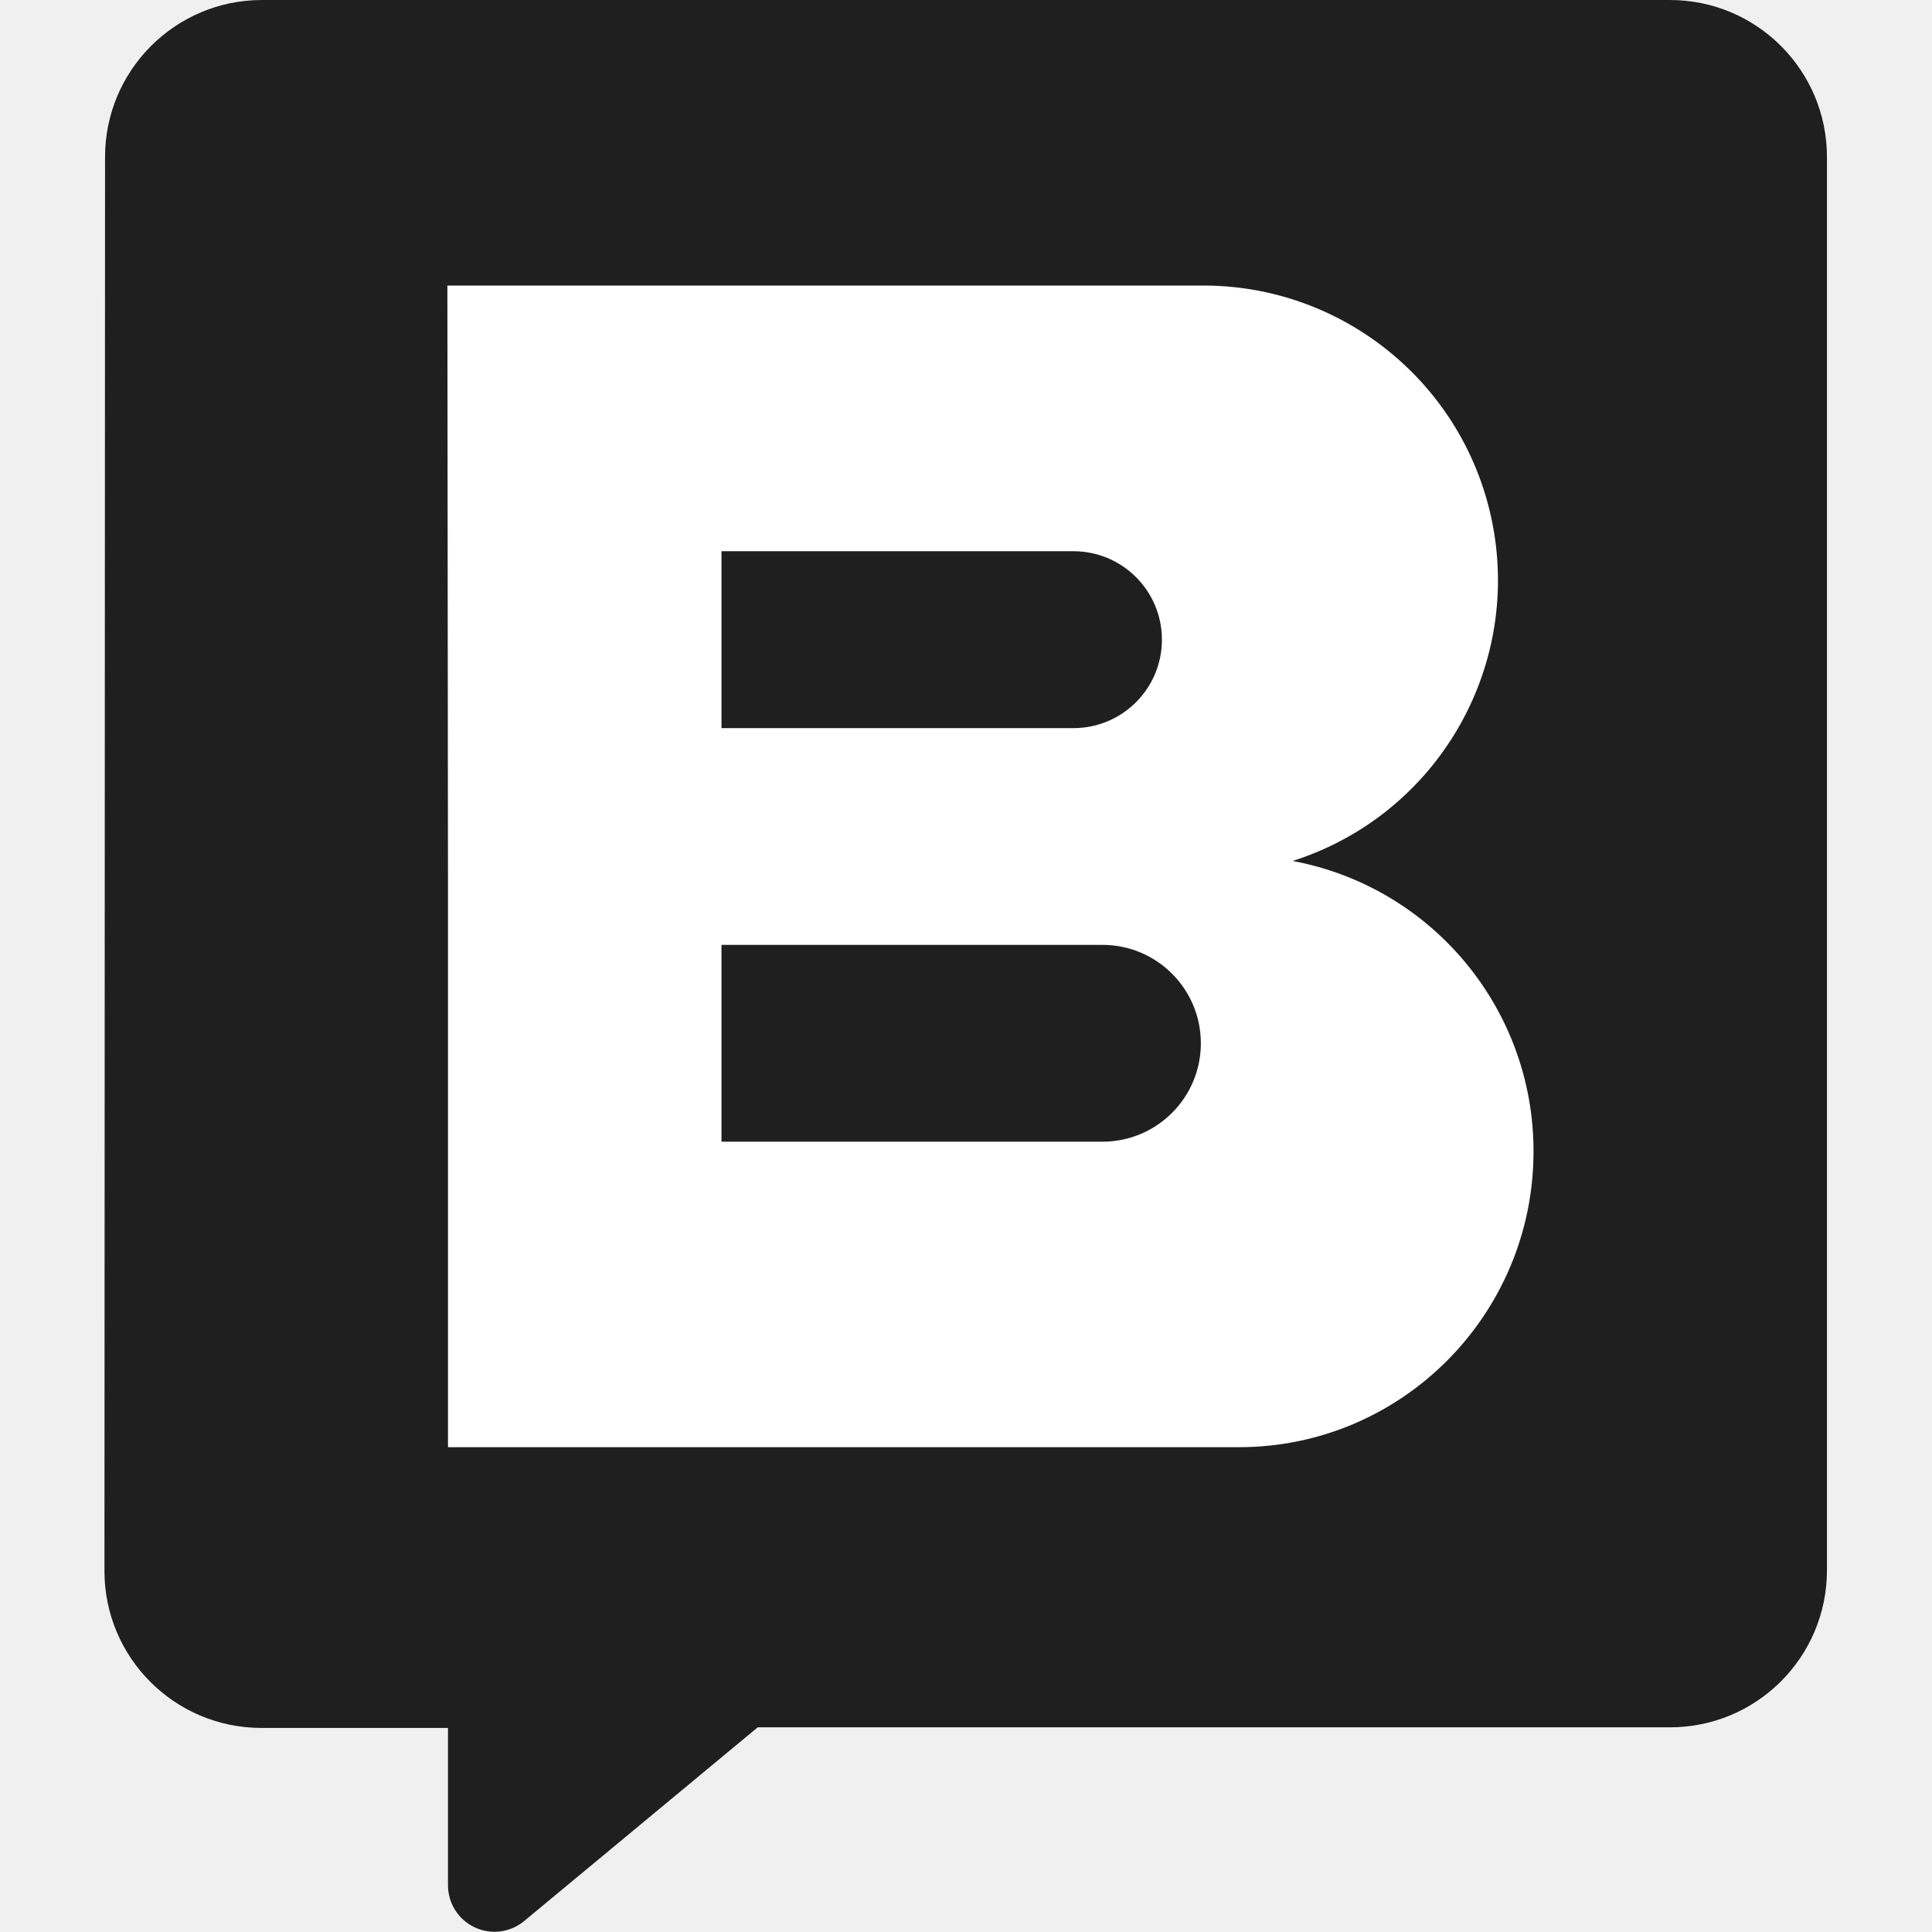
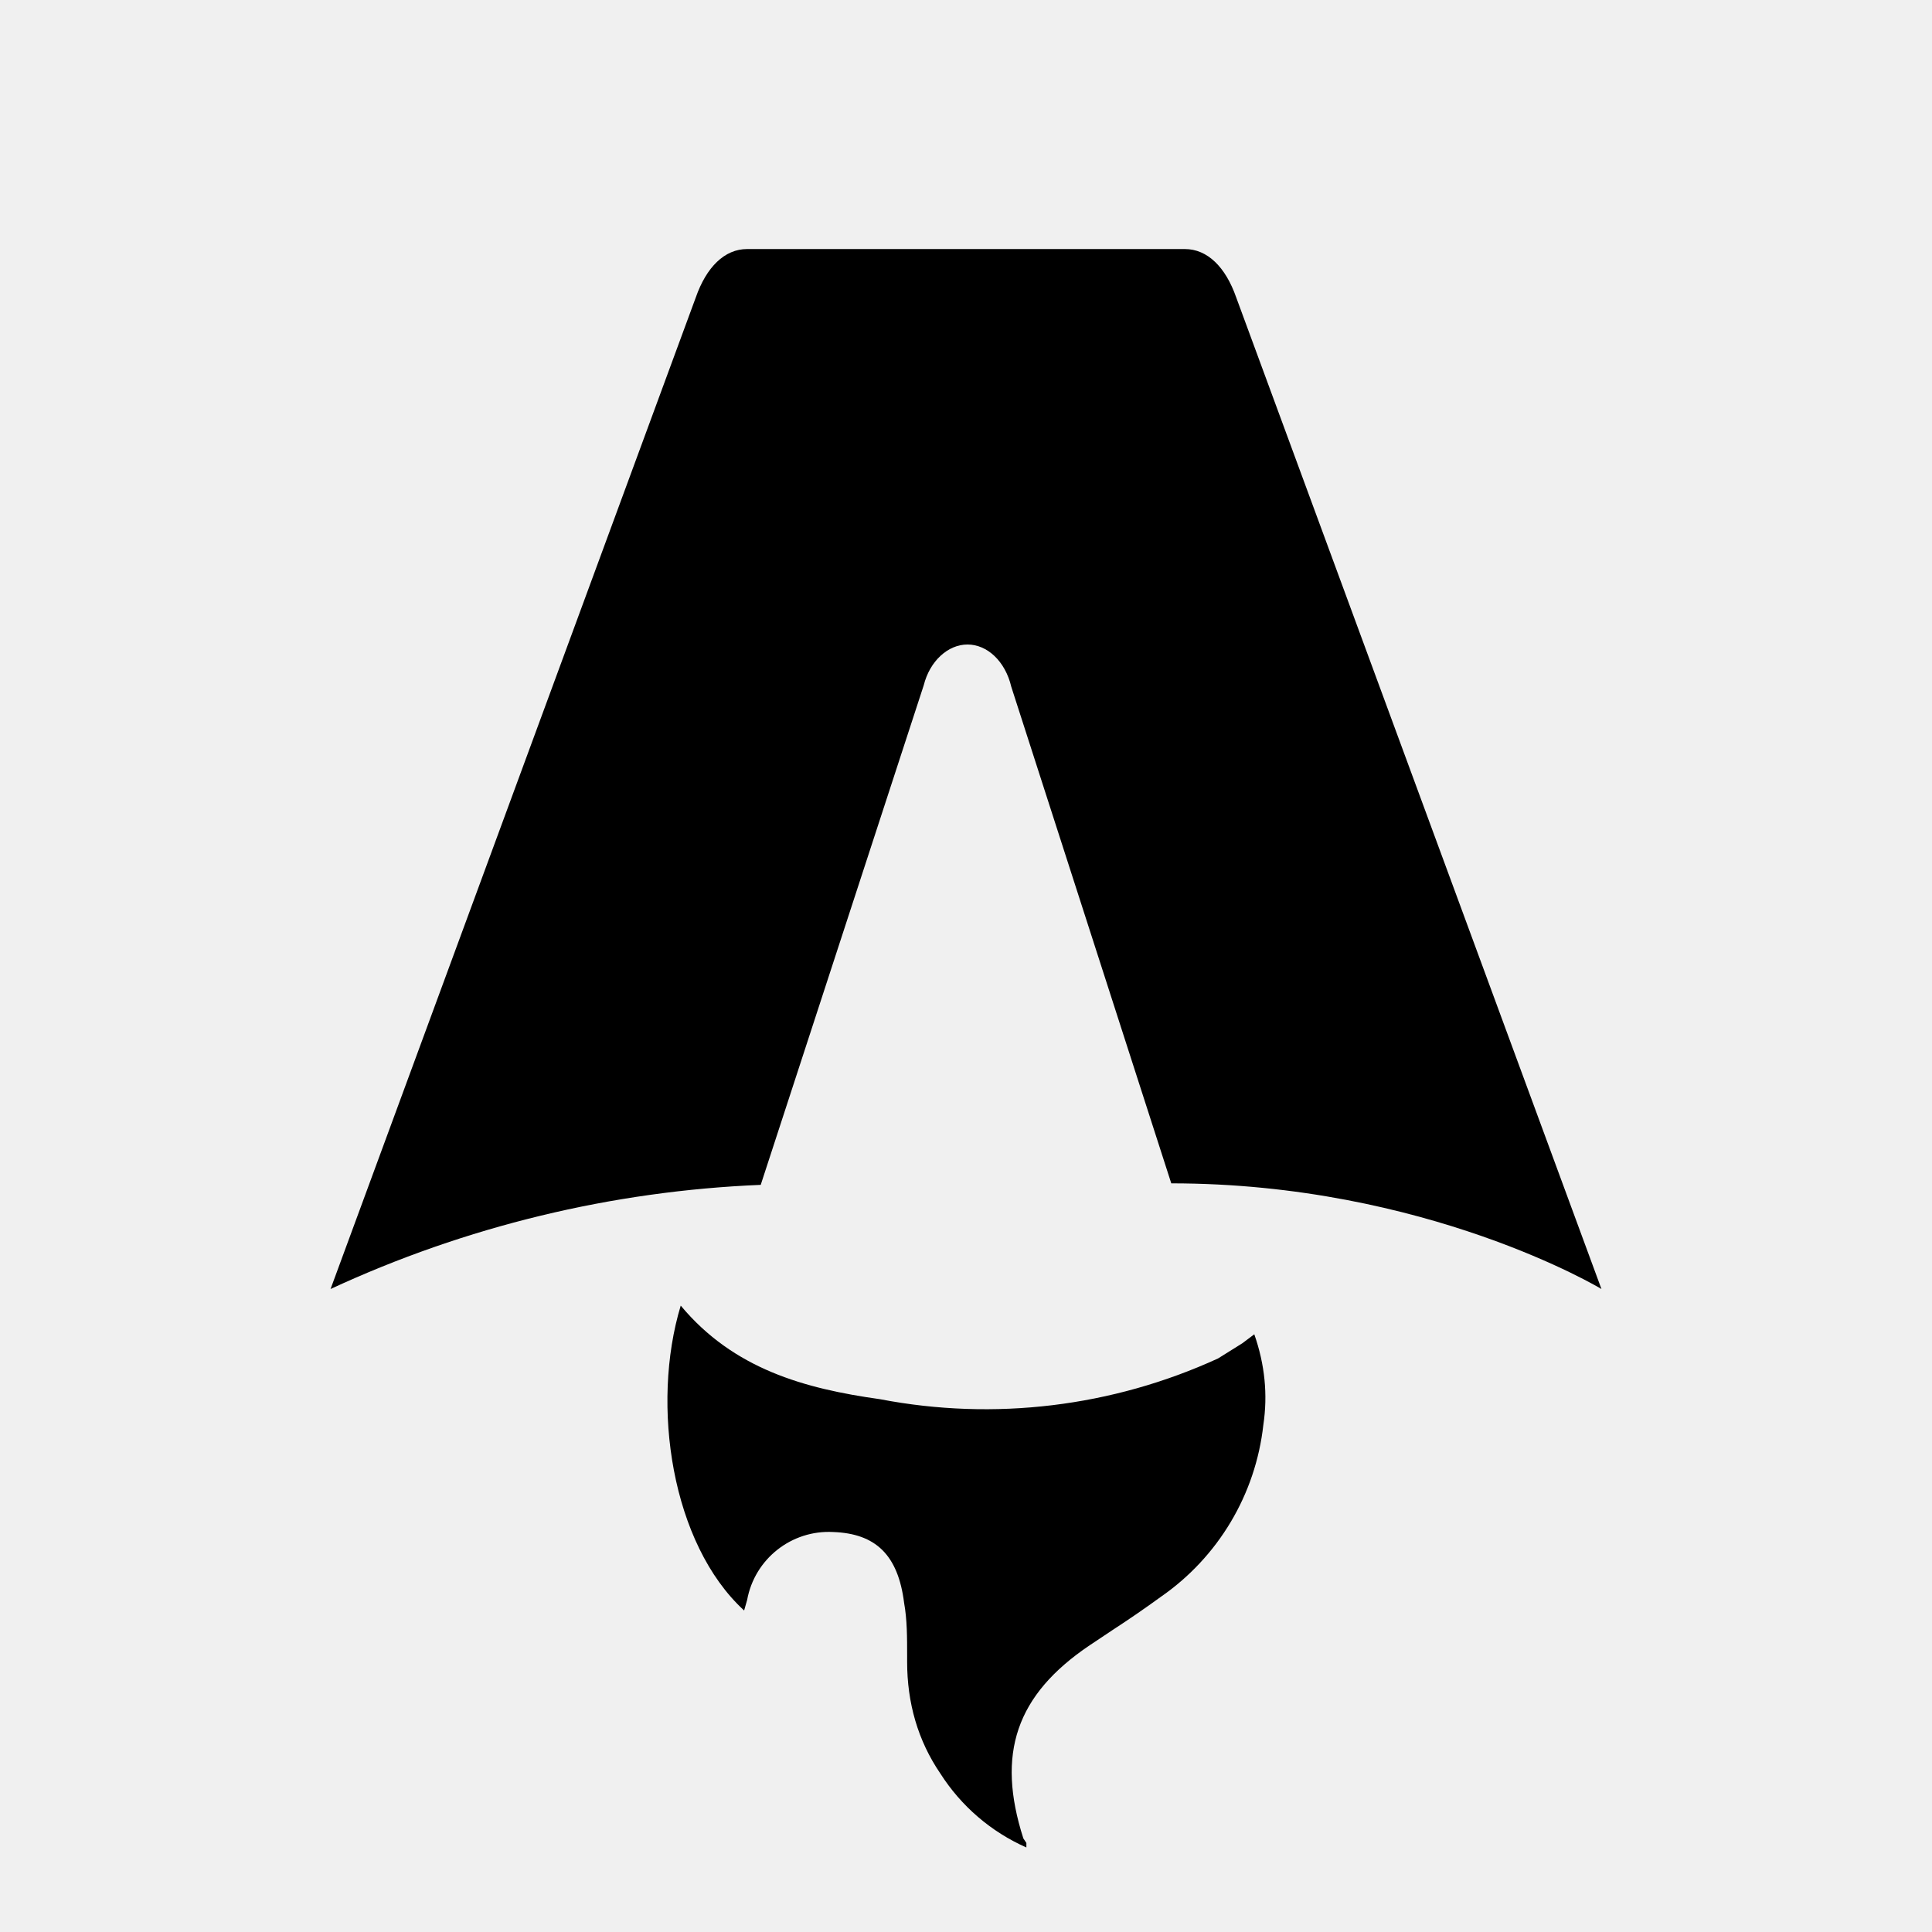
- <svg xmlns="http://www.w3.org/2000/svg" width="32" height="32" fill="none">
-   <path fill="#fff" d="M4.7 2.54h22.54v23.59H4.7z" />
-   <path fill="#1f1f1f" fill-rule="evenodd" d="M1.74 2.6A2.6 2.6 0 0 1 4.34 0h23.32a2.6 2.6 0 0 1 2.6 2.6v23.41a2.6 2.6 0 0 1-2.6 2.6H12.55l-3.87 3.21a.77.77 0 0 1-1.26-.6v-2.6H4.33a2.6 2.6 0 0 1-2.6-2.6Zm5.67 2.13h12.46a4.88 4.88 0 0 1 1.54 9.53 4.89 4.89 0 0 1 3.99 4.81c0 2.7-2.18 4.9-4.88 4.9H7.42V14.5Zm10.37 4.4h-5.83v2.93h5.83a1.46 1.46 0 0 0 0-2.93zm-5.83 6.52h6.31a1.63 1.63 0 0 1 0 3.26h-6.31z" clip-rule="evenodd" />
+ <svg xmlns="http://www.w3.org/2000/svg" fill="none" viewBox="0 0 128 128">
+   <path d="M50.4 78.5a75.1 75.1 0 0 0-28.5 6.9l24.2-65.7c.7-2 1.9-3.2 3.4-3.2h29c1.5 0 2.7 1.2 3.4 3.2l24.2 65.7s-11.6-7-28.5-7L67 45.5c-.4-1.7-1.6-2.8-2.9-2.8-1.3 0-2.5 1.1-2.9 2.7L50.4 78.5Zm-1.1 28.2Zm-4.2-20.2c-2 6.6-.6 15.8 4.2 20.2a17.5 17.5 0 0 1 .2-.7 5.5 5.5 0 0 1 5.7-4.5c2.8.1 4.3 1.5 4.7 4.7.2 1.1.2 2.3.2 3.5v.4c0 2.7.7 5.2 2.2 7.4a13 13 0 0 0 5.7 4.9v-.3l-.2-.3c-1.8-5.6-.5-9.5 4.4-12.8l1.5-1a73 73 0 0 0 3.2-2.2 16 16 0 0 0 6.8-11.4c.3-2 .1-4-.6-6l-.8.6-1.6 1a37 37 0 0 1-22.4 2.7c-5-.7-9.7-2-13.2-6.2Z" />
+   <style>
+         path { fill: #000; }
+         @media (prefers-color-scheme: dark) {
+             path { fill: #FFF; }
+         }
+     </style>
</svg>
